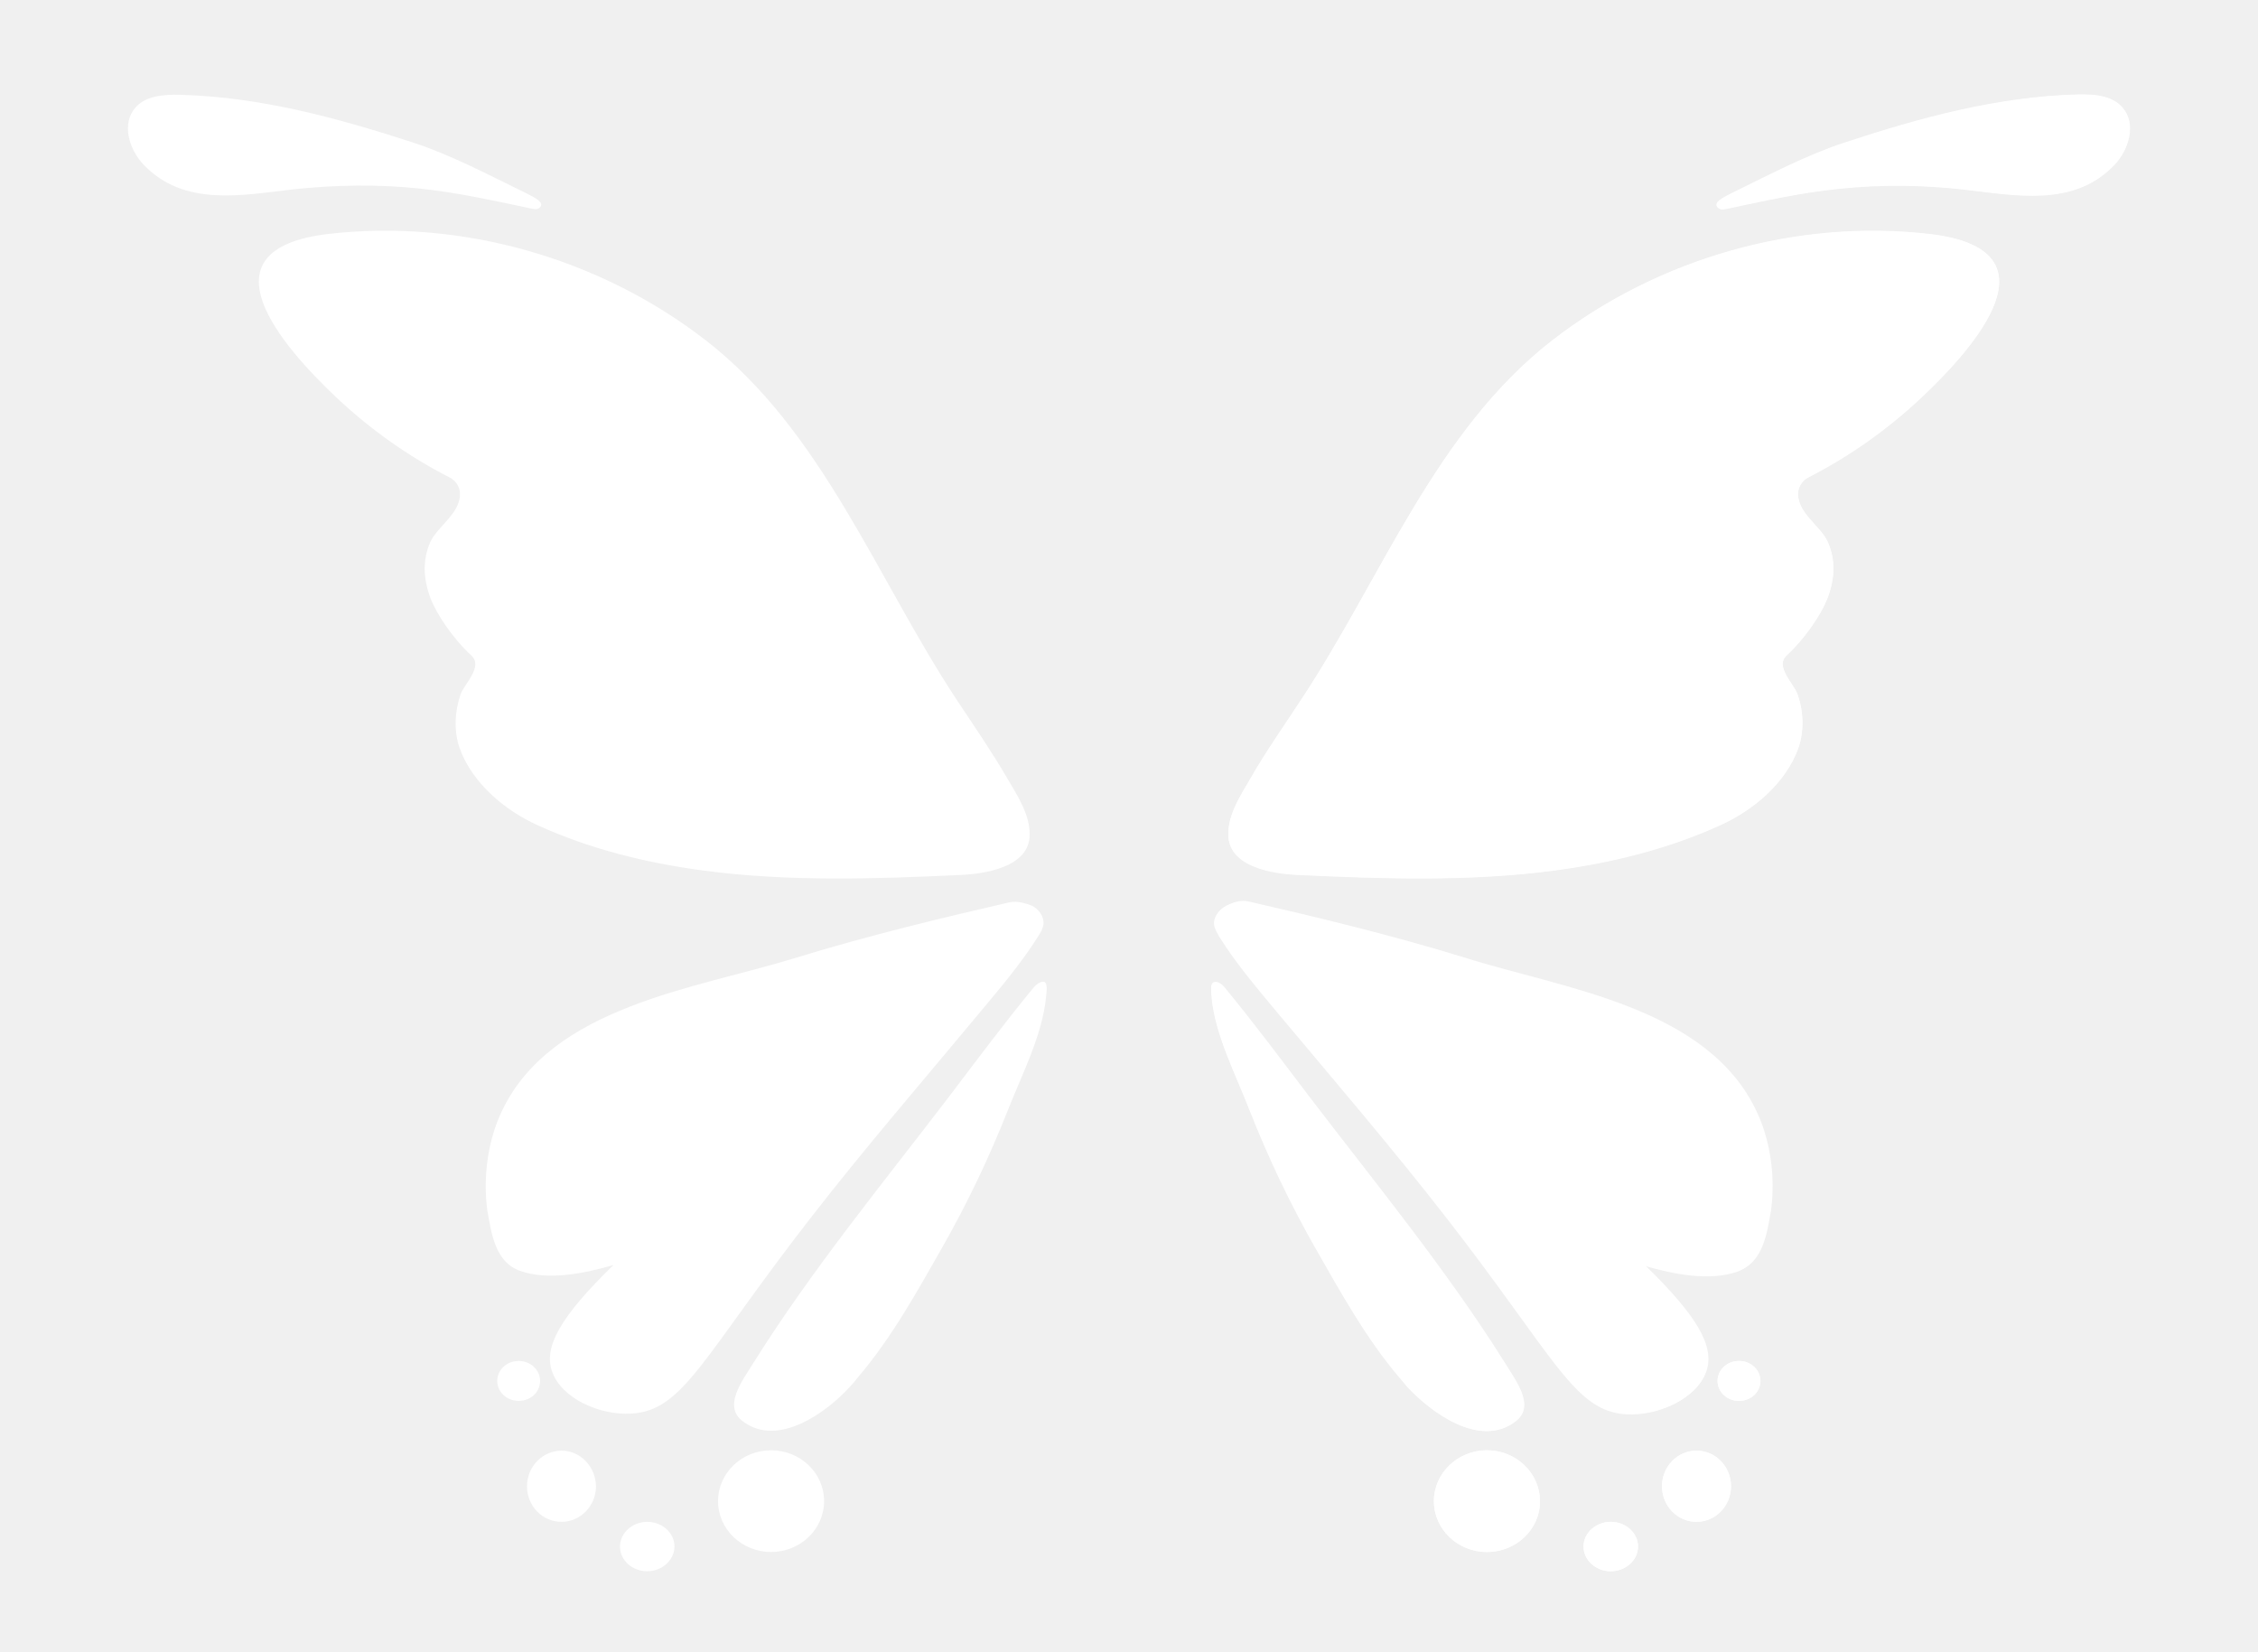
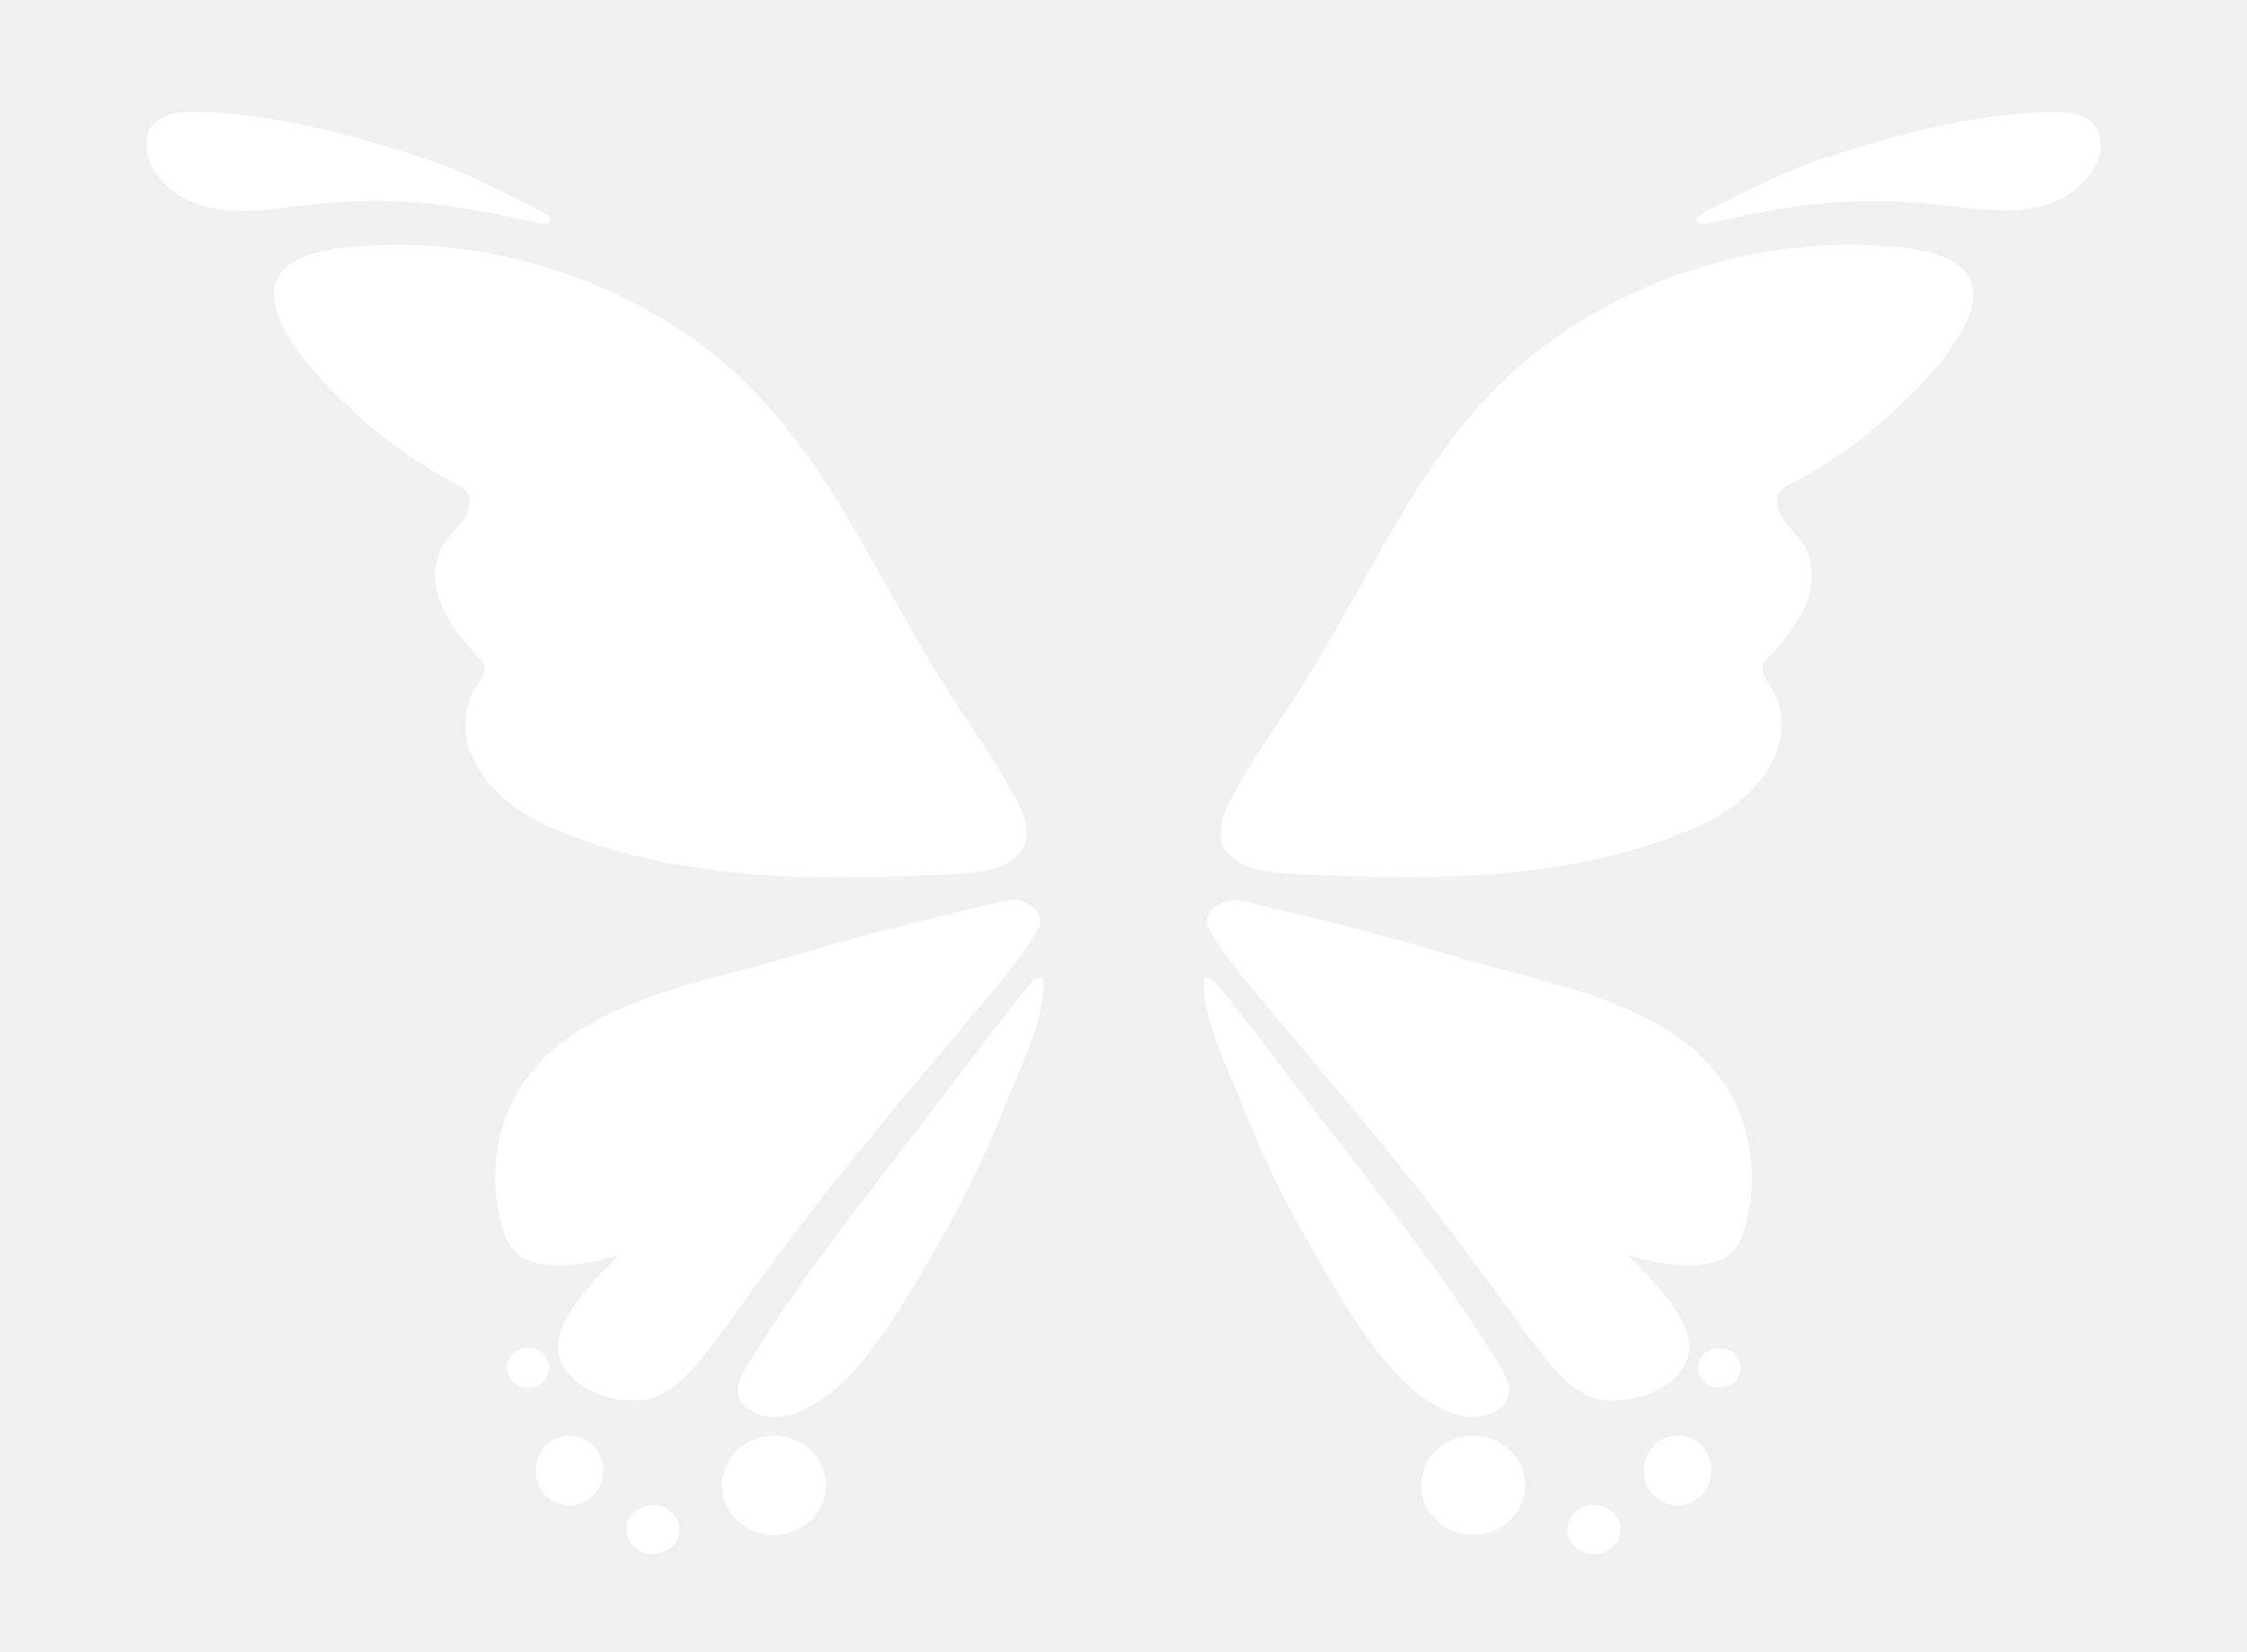
- <svg xmlns="http://www.w3.org/2000/svg" version="1.1" id="Layer_1" x="0px" y="0px" viewBox="0 0 621.7 454.8" style="enable-background:new 0 0 621.7 454.8;" xml:space="preserve">
+ <svg xmlns="http://www.w3.org/2000/svg" version="1.1" id="Layer_1" x="0px" y="0px" viewBox="0 0 618.7 454.8" style="enable-background:new 0 0 618.7 454.8;" xml:space="preserve">
  <style type="text/css">
	.st0{fill:#FFFFFF;}
</style>
-   <g>
-     <path class="st0" d="M178.2,419c-4.1,0-7.5,3.1-7.5,6.8c0,3.8,3.4,6.8,7.5,6.8c4.1,0,7.5-3.1,7.5-6.8   C185.7,422,182.3,419,178.2,419z" />
-     <path class="st0" d="M443.5,419c-4.1,0-7.5,3.1-7.5,6.8c0,3.8,3.4,6.8,7.5,6.8c4.1,0,7.5-3.1,7.5-6.8C451,422,447.6,419,443.5,419z   " />
-     <g>
-       <path class="st0" d="M284.5,272c-8,9.7-15.5,19.8-23.1,29.8c-18.4,24.1-37.9,47.8-54,73.5c-3.1,5-8.4,11.9-2.9,16    c9.7,7.4,23.2-2.5,29.6-9.6c0.8-0.8,1.5-1.7,2.2-2.6c9.2-10.8,16.1-23.3,23.1-35.6c7.1-12.5,12.9-24.7,18.2-38.1    c3.8-9.6,9.4-20.5,10.4-30.8c0.2-2,0.5-4-0.6-4.3C286.7,270.2,285.6,270.7,284.5,272z" />
-       <ellipse class="st0" cx="212.3" cy="413.3" rx="14.6" ry="14" />
-       <path class="st0" d="M194.2,93.6c-29.1-22.5-67.1-33.4-103.7-29.2c-36.3,4.2-12.8,31,2.4,45.3c9.2,8.6,19.6,16,30.8,21.7    c1.6,0.8,2.7,2.3,2.9,4c0.6,5.7-6.1,9.4-8.1,13.8c-2.3,5.1-1.9,10.4,0.1,15.7c1.7,4.3,6.1,10.9,11.2,15.6c3.3,3.1-2,7.8-3,10.7    c-1.6,4.6-1.9,10.2-0.2,14.9c3.5,9.6,12.4,17,21.4,21.1c14.5,6.6,30,10.4,45.8,12.5c23.2,3.1,47.4,2.3,70.7,1.2    c6.6-0.3,18.9-2.1,19-11c0.1-5.6-3.4-10.9-6.1-15.5c-4.3-7.4-9.2-14.5-13.9-21.6C241.3,159.2,226.5,118.6,194.2,93.6z" />
-       <path class="st0" d="M278.1,248.4c-17.9,4.1-39.2,9.2-59.3,15.4c-27.2,8.4-67.1,13.2-80.7,42.3c-6.2,13.2-4,26.4-3.9,27.3    c1.1,6.1,2.1,14.1,9,16.5c7.9,2.8,18,0.6,25.7-1.6c-14.5,14.1-19.3,22.5-16.9,29.3c2.6,7.4,13,12.1,21.8,11.6    c14.5-0.8,19.6-15.6,49.8-54.4c14.7-18.9,30.5-37.2,45.8-55.6c5.9-7.1,11.6-13.7,16.5-21.5c0.5-0.8,1-1.6,1.2-2.4    c0.1-0.3,0.1-0.5,0.2-0.8c0.2-2.1-1.2-4.1-3.1-5.1C282.4,248.7,280.1,248,278.1,248.4z" />
-       <path class="st0" d="M148.7,380.2c0-3-2.6-5.5-5.9-5.5c-3.3,0-5.9,2.5-5.9,5.5c0,3,2.6,5.5,5.9,5.5    C146.1,385.7,148.7,383.3,148.7,380.2z" />
-       <path class="st0" d="M115.4,51.9c10.6,1.1,20.3,3.3,30.8,5.5c0.6,0.1,1.2,0.3,1.8,0.1c0.6-0.2,1.1-0.7,1-1.3    c-0.1-0.5-0.5-0.8-0.8-1.1c-1.1-0.8-2.3-1.4-3.5-2c-10.1-4.9-20.2-10.3-30.8-13.8C93,32.5,71.8,26.7,49.6,26.1    c-4.4-0.1-9.4,0.2-12.3,3.5c-3.9,4.4-1.8,11.5,2.2,15.7c11.2,11.8,27.4,8.4,41.5,6.8C92.5,50.9,104,50.7,115.4,51.9z" />
-       <path class="st0" d="M154.6,399.4c-5.2,0-9.5,4.4-9.5,9.8c0,5.4,4.2,9.8,9.5,9.8c5.2,0,9.5-4.4,9.5-9.8    C164,403.8,159.8,399.4,154.6,399.4z" />
-       <path class="st0" d="M417.2,391.4c5.5-4.2,0.2-11-2.9-16c-16.1-25.7-35.6-49.4-54-73.5c-7.6-10-15.1-20-23.1-29.8    c-1.1-1.4-2.2-1.8-3-1.6c-1,0.3-0.7,2.3-0.6,4.3c1,10.3,6.7,21.2,10.4,30.8c5.3,13.4,11.1,25.6,18.2,38.1    c7,12.2,13.9,24.8,23.1,35.6c0.7,0.9,1.5,1.7,2.2,2.6C394,388.9,407.5,398.8,417.2,391.4z" />
-       <path class="st0" d="M467.1,399.4c-5.2,0-9.5,4.4-9.5,9.8c0,5.4,4.2,9.8,9.5,9.8c5.2,0,9.5-4.4,9.5-9.8    C476.6,403.8,472.4,399.4,467.1,399.4z" />
-       <path class="st0" d="M572.1,26.1c-22.1,0.6-43.4,6.4-64.3,13.3c-10.6,3.5-20.8,8.9-30.8,13.8c-1.2,0.6-2.4,1.2-3.5,2    c-0.4,0.3-0.8,0.6-0.8,1.1c-0.1,0.6,0.5,1.1,1,1.3c0.6,0.2,1.2,0,1.8-0.1c10.5-2.2,20.1-4.4,30.8-5.5c11.4-1.2,22.9-1.1,34.4,0.2    c14.1,1.6,30.3,5,41.5-6.8c4-4.2,6.1-11.4,2.2-15.7C581.4,26.3,576.5,26,572.1,26.1z" />
-       <path class="st0" d="M531.2,64.4c-36.6-4.2-74.6,6.7-103.7,29.2c-32.3,25-47.1,65.6-69.3,99.1c-4.7,7.2-9.7,14.2-13.9,21.6    c-2.7,4.7-6.2,9.9-6.1,15.5c0.2,8.9,12.4,10.6,19,11c23.3,1.1,47.6,1.9,70.7-1.2c15.7-2.1,31.2-5.9,45.8-12.5    c9-4.1,17.9-11.4,21.4-21.1c1.7-4.7,1.5-10.3-0.2-14.9c-1-2.9-6.3-7.6-3-10.7c5.1-4.7,9.5-11.3,11.2-15.6    c2.1-5.3,2.4-10.6,0.1-15.7c-2-4.4-8.7-8.1-8.1-13.8c0.2-1.7,1.4-3.2,2.9-4c11.2-5.8,21.6-13.1,30.8-21.7    C544,95.4,567.5,68.6,531.2,64.4z" />
-       <path class="st0" d="M343.6,248.4c-2.1-0.5-4.3,0.2-6.2,1.2c-1.9,1-3.4,3-3.1,5.1c0,0.3,0.1,0.6,0.2,0.8c0.3,0.9,0.8,1.6,1.2,2.4    c4.9,7.8,10.6,14.4,16.5,21.5c15.4,18.4,31.1,36.7,45.8,55.6c30.2,38.8,35.4,53.6,49.8,54.4c8.8,0.5,19.2-4.3,21.8-11.6    c2.4-6.9-2.4-15.2-16.9-29.3c7.7,2.2,17.8,4.4,25.7,1.6c6.8-2.5,7.9-10.4,9-16.5c0.2-1,2.3-14.1-3.9-27.3    c-13.6-29.1-53.5-33.9-80.7-42.3C382.8,257.6,361.5,252.6,343.6,248.4z" />
-       <ellipse class="st0" cx="409.4" cy="413.3" rx="14.6" ry="14" />
-       <path class="st0" d="M478.8,374.7c-3.3,0-5.9,2.5-5.9,5.5c0,3,2.6,5.5,5.9,5.5c3.3,0,5.9-2.5,5.9-5.5    C484.7,377.2,482.1,374.7,478.8,374.7z" />
-       <path class="st0" d="M387.6,381.8c-0.8-0.8-1.5-1.7-2.2-2.6c-9.2-10.8-16.1-23.3-23.1-35.6c-7.1-12.5-12.9-24.7-18.2-38.1    c-3.8-9.6-9.4-20.5-10.4-30.8c-0.2-2-0.5-4,0.6-4.3c0.8-0.2,1.9,0.2,3,1.6c8,9.7,15.5,19.8,23.1,29.8c18.4,24.1,37.9,47.8,54,73.5    c3.1,5,8.4,11.9,2.9,16C407.5,398.8,394,388.9,387.6,381.8z M409.4,427.3c-8.1,0-14.6-6.3-14.6-14c0-7.7,6.6-14,14.6-14    s14.6,6.3,14.6,14C424.1,421,417.5,427.3,409.4,427.3z M443.5,432.6c-4.1,0-7.5-3.1-7.5-6.8c0-3.8,3.4-6.8,7.5-6.8    c4.1,0,7.5,3.1,7.5,6.8C451,429.6,447.6,432.6,443.5,432.6z M467.1,419c-5.2,0-9.5-4.4-9.5-9.8c0-5.4,4.2-9.8,9.5-9.8    c5.2,0,9.5,4.4,9.5,9.8C476.6,414.6,472.4,419,467.1,419z M478.8,385.7c-3.3,0-5.9-2.5-5.9-5.5c0-3,2.6-5.5,5.9-5.5    c3.3,0,5.9,2.5,5.9,5.5C484.7,383.3,482.1,385.7,478.8,385.7z M483.7,306.1c6.2,13.2,4,26.4,3.9,27.3c-1.1,6.1-2.1,14.1-9,16.5    c-7.9,2.8-18,0.6-25.7-1.6c14.5,14.1,19.3,22.5,16.9,29.3c-2.6,7.4-13,12.1-21.8,11.6c-14.5-0.8-19.6-15.6-49.8-54.4    c-14.7-18.9-30.5-37.2-45.8-55.6c-5.9-7.1-11.6-13.7-16.5-21.5c-0.5-0.8-1-1.6-1.2-2.4c-0.1-0.3-0.1-0.5-0.2-0.8    c-0.2-2.1,1.2-4.1,3.1-5.1c1.9-1,4.1-1.7,6.2-1.2c17.9,4.1,39.2,9.2,59.3,15.4C430.2,272.2,470.1,277,483.7,306.1z M528.8,109.7    c-9.2,8.6-19.6,16-30.8,21.7c-1.6,0.8-2.7,2.3-2.9,4c-0.6,5.7,6.1,9.4,8.1,13.8c2.3,5.1,1.9,10.4-0.1,15.7    c-1.7,4.3-6.1,10.9-11.2,15.6c-3.3,3.1,2,7.8,3,10.7c1.6,4.6,1.9,10.2,0.2,14.9c-3.5,9.6-12.4,17-21.4,21.1    c-14.5,6.6-30,10.4-45.8,12.5c-23.2,3.1-47.4,2.3-70.7,1.2c-6.6-0.3-18.9-2.1-19-11c-0.1-5.6,3.4-10.9,6.1-15.5    c4.3-7.4,9.2-14.5,13.9-21.6c22.2-33.5,37-74.1,69.3-99.1c29.1-22.5,67.1-33.4,103.7-29.2C567.5,68.6,544,95.4,528.8,109.7z     M582.1,45.3c-11.2,11.8-27.4,8.4-41.5,6.8c-11.4-1.3-22.9-1.4-34.4-0.2c-10.6,1.1-20.3,3.3-30.8,5.5c-0.6,0.1-1.2,0.3-1.8,0.1    c-0.6-0.2-1.1-0.7-1-1.3c0.1-0.5,0.5-0.8,0.8-1.1c1.1-0.8,2.3-1.4,3.5-2c10.1-4.9,20.2-10.3,30.8-13.8    c20.9-6.9,42.2-12.7,64.3-13.3c4.4-0.1,9.4,0.2,12.3,3.5C588.2,33.9,586.1,41.1,582.1,45.3z" />
-     </g>
-   </g>
+   <path class="st0" d="M283.7,271c-7.8,9.5-15.1,19.3-22.5,29.1c-18,23.6-37,46.7-52.7,71.8c-3.1,4.9-8.2,11.6-2.9,15.7  c9.5,7.2,22.6-2.5,28.9-9.4c0.7-0.8,1.5-1.7,2.2-2.5c8.9-10.6,15.7-22.8,22.5-34.7c7-12.2,12.6-24.1,17.8-37.2  c3.7-9.4,9.2-20,10.2-30.1c0.2-1.9,0.5-3.9-0.5-4.2C285.8,269.2,284.7,269.7,283.7,271z" />
+   <path class="st0" d="M277.4,248c-17.5,4.1-38.3,9-57.9,15c-26.6,8.2-65.5,12.9-78.8,41.3c-6,12.9-3.9,25.7-3.8,26.7  c1.1,6,2.1,13.7,8.7,16.1c7.7,2.8,17.5,0.6,25.1-1.6c-14.1,13.8-18.8,22-16.5,28.7c2.5,7.2,12.7,11.8,21.3,11.4  c14.1-0.8,19.1-15.2,48.7-53.1c14.4-18.5,29.7-36.4,44.7-54.3c5.8-6.9,11.4-13.3,16.1-20.9c0.5-0.7,0.9-1.5,1.2-2.3  c0.1-0.3,0.1-0.5,0.2-0.8c0.2-2-1.2-4-3-5C281.6,248.2,279.4,247.5,277.4,248z" />
+   <path class="st0" d="M195.5,96.8c-28.4-22-65.5-32.6-101.3-28.5c-35.4,4.1-12.5,30.3,2.3,44.2c9,8.4,19.1,15.6,30,21.2  c1.5,0.8,2.7,2.2,2.8,3.9c0.6,5.6-6,9.2-7.9,13.5c-2.2,4.9-1.9,10.2,0.1,15.3c1.7,4.2,6,10.7,10.9,15.2c3.2,3-1.9,7.7-2.9,10.4  c-1.6,4.5-1.8,9.9-0.2,14.5c3.4,9.4,12.1,16.6,20.9,20.6c14.2,6.4,29.3,10.1,44.7,12.2c22.6,3,46.3,2.3,69,1.2  c6.5-0.3,18.4-2,18.6-10.7c0.1-5.5-3.3-10.6-5.9-15.2c-4.2-7.3-9-14.1-13.6-21.1C241.5,160.9,227,121.2,195.5,96.8z" />
+   <path class="st0" d="M179.8,414.5c-4,0-7.3,3-7.3,6.7c0,3.7,3.3,6.7,7.3,6.7c4,0,7.3-3,7.3-6.7C187.1,417.4,183.9,414.5,179.8,414.5  z" />
+   <ellipse class="st0" cx="213.1" cy="408.9" rx="14.3" ry="13.6" />
+   <path class="st0" d="M151.1,376.6c0-3-2.6-5.4-5.8-5.4c-3.2,0-5.8,2.4-5.8,5.4c0,3,2.6,5.4,5.8,5.4  C148.5,382,151.1,379.6,151.1,376.6z" />
+   <path class="st0" d="M118.6,56.1c10.4,1.1,19.8,3.2,30.1,5.4c0.6,0.1,1.2,0.2,1.8,0.1c0.6-0.2,1.1-0.7,1-1.3  c-0.1-0.5-0.4-0.8-0.8-1.1c-1-0.8-2.2-1.3-3.4-1.9c-9.8-4.8-19.7-10.1-30.1-13.5C96.7,37.1,76,31.5,54.3,30.9  c-4.3-0.1-9.2,0.2-12,3.4c-3.8,4.3-1.7,11.2,2.2,15.4c10.9,11.5,26.8,8.2,40.5,6.7C96.2,55.1,107.4,55,118.6,56.1z" />
+   <path class="st0" d="M413.2,387.5c5.4-4.1,0.2-10.8-2.9-15.7c-15.7-25.1-34.8-48.2-52.7-71.8c-7.4-9.8-14.8-19.6-22.5-29.1  c-1.1-1.3-2.1-1.8-2.9-1.6c-1,0.3-0.7,2.2-0.5,4.2c1,10.1,6.5,20.7,10.2,30.1c5.1,13.1,10.8,25,17.8,37.2  c6.8,12,13.6,24.2,22.5,34.7c0.7,0.8,1.4,1.7,2.2,2.5C390.6,385,403.7,394.8,413.2,387.5z" />
+   <path class="st0" d="M156.8,395.3c-5.1,0-9.3,4.3-9.3,9.6c0,5.3,4.1,9.6,9.3,9.6c5.1,0,9.3-4.3,9.3-9.6  C166,399.6,161.9,395.3,156.8,395.3z" />
+   <path class="st0" d="M564.4,30.9c-21.6,0.6-42.4,6.2-62.8,12.9c-10.3,3.4-20.3,8.7-30.1,13.5c-1.2,0.6-2.3,1.1-3.4,1.9  c-0.4,0.3-0.8,0.6-0.8,1.1c-0.1,0.6,0.4,1.1,1,1.3c0.6,0.2,1.2,0,1.8-0.1c10.2-2.2,19.7-4.3,30.1-5.4c11.2-1.1,22.4-1,33.5,0.2  c13.8,1.5,29.6,4.9,40.5-6.7c3.9-4.1,6-11.1,2.2-15.4C573.5,31.1,568.7,30.8,564.4,30.9z" />
+   <path class="st0" d="M473.4,371.3c-3.2,0-5.8,2.4-5.8,5.4c0,3,2.6,5.4,5.8,5.4c3.2,0,5.8-2.4,5.8-5.4  C479.1,373.7,476.5,371.3,473.4,371.3z" />
+   <path class="st0" d="M341.3,248c-2-0.5-4.2,0.2-6,1.2c-1.8,1-3.3,2.9-3,5c0,0.3,0.1,0.5,0.2,0.8c0.3,0.8,0.7,1.6,1.2,2.3  c4.8,7.6,10.4,14,16.1,20.9c15,17.9,30.4,35.8,44.7,54.3c29.5,37.9,34.6,52.3,48.7,53.1c8.6,0.5,18.8-4.2,21.3-11.4  c2.3-6.7-2.3-14.9-16.5-28.7c7.6,2.2,17.4,4.3,25.1,1.6c6.7-2.4,7.7-10.1,8.7-16.1c0.2-1,2.3-13.8-3.8-26.7  c-13.3-28.4-52.2-33.1-78.8-41.3C379.6,257,358.8,252,341.3,248z" />
+   <path class="st0" d="M524.5,68.3c-35.7-4.1-72.9,6.5-101.3,28.5c-31.5,24.4-46,64-67.6,96.7c-4.6,7-9.4,13.9-13.6,21.1  c-2.6,4.6-6,9.7-5.9,15.2c0.2,8.7,12.1,10.4,18.6,10.7c22.7,1.1,46.4,1.9,69-1.2c15.4-2.1,30.5-5.8,44.7-12.2  c8.8-4,17.5-11.2,20.9-20.6c1.7-4.6,1.4-10-0.2-14.5c-1-2.8-6.1-7.4-2.9-10.4c4.9-4.6,9.2-11,10.9-15.2c2-5.1,2.3-10.4,0.1-15.3  c-1.9-4.3-8.5-7.9-7.9-13.5c0.2-1.7,1.3-3.1,2.8-3.9c10.9-5.6,21.1-12.8,30-21.2C537,98.6,559.9,72.4,524.5,68.3z" />
+   <path class="st0" d="M461.9,395.3c-5.1,0-9.3,4.3-9.3,9.6c0,5.3,4.1,9.6,9.3,9.6c5.1,0,9.3-4.3,9.3-9.6  C471.2,399.6,467,395.3,461.9,395.3z" />
+   <ellipse class="st0" cx="405.6" cy="408.9" rx="14.3" ry="13.6" />
+   <path class="st0" d="M438.9,414.5c-4,0-7.3,3-7.3,6.7c0,3.7,3.3,6.7,7.3,6.7c4,0,7.3-3,7.3-6.7C446.2,417.4,442.9,414.5,438.9,414.5  z" />
+   <path class="st0" d="M116,233.5C115.9,233.5,115.9,233.5,116,233.5C115.9,233.5,115.9,233.5,116,233.5z" />
+   <path class="st0" d="M129.5,301.5c0,0,0,0.1-0.1,0.3C129.5,301.7,129.5,301.6,129.5,301.5C129.5,301.5,129.5,301.5,129.5,301.5z" />
+   <path class="st0" d="M130.7,299c0.2-0.4,0.4-0.9,0.7-1.3C131.1,298.2,130.9,298.6,130.7,299z" />
+   <path class="st0" d="M384.3,378.1c-0.7-0.8-1.5-1.7-2.2-2.5c-8.9-10.6-15.7-22.8-22.5-34.7c-7-12.2-12.6-24.1-17.8-37.2  c-3.7-9.4-9.2-20-10.2-30.1c-0.2-1.9-0.5-3.9,0.5-4.2c0.8-0.2,1.8,0.2,2.9,1.6c7.8,9.5,15.1,19.3,22.5,29.1  c18,23.6,37,46.7,52.7,71.8c3.1,4.9,8.2,11.6,2.9,15.7C403.7,394.8,390.6,385,384.3,378.1z M405.6,422.6c-7.9,0-14.3-6.1-14.3-13.6  c0-7.5,6.4-13.6,14.3-13.6s14.3,6.1,14.3,13.6C419.9,416.5,413.5,422.6,405.6,422.6z M438.9,427.8c-4,0-7.3-3-7.3-6.7  c0-3.7,3.3-6.7,7.3-6.7c4,0,7.3,3,7.3,6.7C446.2,424.8,442.9,427.8,438.9,427.8z M461.9,414.5c-5.1,0-9.3-4.3-9.3-9.6  c0-5.3,4.1-9.6,9.3-9.6c5.1,0,9.3,4.3,9.3,9.6C471.2,410.2,467,414.5,461.9,414.5z M473.4,382c-3.2,0-5.8-2.4-5.8-5.4  c0-3,2.6-5.4,5.8-5.4c3.2,0,5.8,2.4,5.8,5.4C479.1,379.6,476.5,382,473.4,382z M478.1,304.3c6,12.9,3.9,25.7,3.8,26.7  c-1.1,6-2.1,13.7-8.7,16.1c-7.7,2.8-17.5,0.6-25.1-1.6c14.1,13.8,18.8,22,16.5,28.7c-2.5,7.2-12.7,11.8-21.3,11.4  c-14.1-0.8-19.1-15.2-48.7-53.1c-14.4-18.5-29.7-36.4-44.7-54.3c-5.8-6.9-11.4-13.3-16.1-20.9c-0.5-0.7-0.9-1.5-1.2-2.3  c-0.1-0.3-0.1-0.5-0.2-0.8c-0.2-2,1.2-4,3-5c1.8-1,4-1.6,6-1.2c17.5,4.1,38.3,9,57.9,15C425.8,271.2,464.8,275.9,478.1,304.3z   M522.2,112.5c-9,8.4-19.1,15.6-30,21.2c-1.5,0.8-2.7,2.2-2.8,3.9c-0.6,5.6,6,9.2,7.9,13.5c2.2,4.9,1.9,10.2-0.1,15.3  c-1.7,4.2-6,10.7-10.9,15.2c-3.2,3,1.9,7.7,2.9,10.4c1.6,4.5,1.8,9.9,0.2,14.5c-3.4,9.4-12.1,16.6-20.9,20.6  c-14.2,6.4-29.3,10.1-44.7,12.2c-22.6,3-46.3,2.3-69,1.2c-6.5-0.3-18.4-2-18.6-10.7c-0.1-5.5,3.3-10.6,5.9-15.2  c4.2-7.3,9-14.1,13.6-21.1c21.6-32.7,36.1-72.3,67.6-96.7c28.4-22,65.5-32.6,101.3-28.5C559.9,72.4,537,98.6,522.2,112.5z   M574.2,49.6c-10.9,11.5-26.8,8.2-40.5,6.7c-11.1-1.2-22.4-1.3-33.5-0.2c-10.4,1.1-19.8,3.2-30.1,5.4c-0.6,0.1-1.2,0.2-1.8,0.1  c-0.6-0.2-1.1-0.7-1-1.3c0.1-0.5,0.4-0.8,0.8-1.1c1-0.8,2.2-1.3,3.4-1.9c9.8-4.8,19.7-10.1,30.1-13.5c20.4-6.7,41.2-12.4,62.8-12.9  c4.3-0.1,9.2,0.2,12,3.4C580.1,38.5,578.1,45.5,574.2,49.6z" />
+   <path class="st0" d="M115.9,233.5c-0.4-0.4-0.7-0.9-1.1-1.4C115.2,232.5,115.5,233,115.9,233.5z" />
+   <path class="st0" d="M80.5,126.5c0.4-0.5,0.8-1.1,1.1-1.8C81.3,125.4,81,126,80.5,126.5z" />
+   <path class="st0" d="M44.5,49.6c-3.9-4.1-6-11.1-2.2-15.4c2.9-3.2,7.7-3.5,12-3.4c21.6,0.6,42.4,6.2,62.8,12.9  c10.3,3.4,20.3,8.7,30.1,13.5c1.2,0.6,2.3,1.1,3.4,1.9c0.4,0.3,0.8,0.6,0.8,1.1c0.1,0.6-0.4,1.1-1,1.3c-0.6,0.2-1.2,0-1.8-0.1  c-10.2-2.2-19.7-4.3-30.1-5.4c-11.2-1.1-22.4-1-33.5,0.2C71.3,57.8,55.5,61.2,44.5,49.6z M139.6,376.6c0-3,2.6-5.4,5.8-5.4  c3.2,0,5.8,2.4,5.8,5.4c0,3-2.6,5.4-5.8,5.4C142.2,382,139.6,379.6,139.6,376.6z M156.8,414.5c-5.1,0-9.3-4.3-9.3-9.6  c0-5.3,4.1-9.6,9.3-9.6c5.1,0,9.3,4.3,9.3,9.6C166,410.2,161.9,414.5,156.8,414.5z M179.8,427.8c-4,0-7.3-3-7.3-6.7  c0-3.7,3.3-6.7,7.3-6.7c4,0,7.3,3,7.3,6.7C187.1,424.8,183.9,427.8,179.8,427.8z M213.1,422.6c-7.9,0-14.3-6.1-14.3-13.6  c0-7.5,6.4-13.6,14.3-13.6c7.9,0,14.3,6.1,14.3,13.6C227.4,416.5,221,422.6,213.1,422.6z M287.1,273.6c-1,10.1-6.5,20.7-10.2,30.1  c-5.1,13.1-10.8,25-17.8,37.2c-6.8,12-13.6,24.2-22.5,34.7c-0.7,0.8-1.4,1.7-2.2,2.5c-6.3,6.9-19.4,16.6-28.9,9.4  c-5.4-4.1-0.2-10.8,2.9-15.7c15.7-25.1,34.8-48.2,52.7-71.8c7.4-9.8,14.8-19.6,22.5-29.1c1.1-1.3,2.1-1.8,2.9-1.6  C287.6,269.7,287.3,271.7,287.1,273.6z M286.4,254.1c0,0.3-0.1,0.5-0.2,0.8c-0.3,0.8-0.7,1.6-1.2,2.3c-4.8,7.6-10.4,14-16.1,20.9  c-15,17.9-30.4,35.8-44.7,54.3c-29.5,37.9-34.6,52.3-48.7,53.1c-8.6,0.5-18.8-4.2-21.3-11.4c-2.3-6.7,2.3-14.9,16.5-28.7  c-7.6,2.2-17.4,4.3-25.1,1.6c-6.7-2.4-7.7-10.1-8.7-16.1c-0.2-1-2.3-13.8,3.8-26.7c13.3-28.4,52.2-33.1,78.8-41.3  c19.6-6,40.5-11,57.9-15c2-0.5,4.2,0.2,6,1.2C285.2,250.1,286.7,252,286.4,254.1z M276.7,214.7c2.6,4.6,6,9.7,5.9,15.2  c-0.2,8.7-12.1,10.4-18.6,10.7c-22.7,1.1-46.4,1.9-69-1.2c-15.4-2.1-30.5-5.8-44.7-12.2c-8.8-4-17.5-11.2-20.9-20.6  c-1.7-4.6-1.4-10,0.2-14.5c1-2.8,6.1-7.4,2.9-10.4c-4.9-4.6-9.2-11-10.9-15.2c-2-5.1-2.3-10.4-0.1-15.3c1.9-4.3,8.5-7.9,7.9-13.5  c-0.2-1.7-1.3-3.1-2.8-3.9c-10.9-5.6-21.1-12.8-30-21.2c-14.8-13.9-37.7-40.1-2.3-44.2c35.7-4.1,72.9,6.5,101.3,28.5  c31.5,24.4,46,64,67.6,96.7C267.8,200.5,272.6,207.4,276.7,214.7z" />
</svg>
